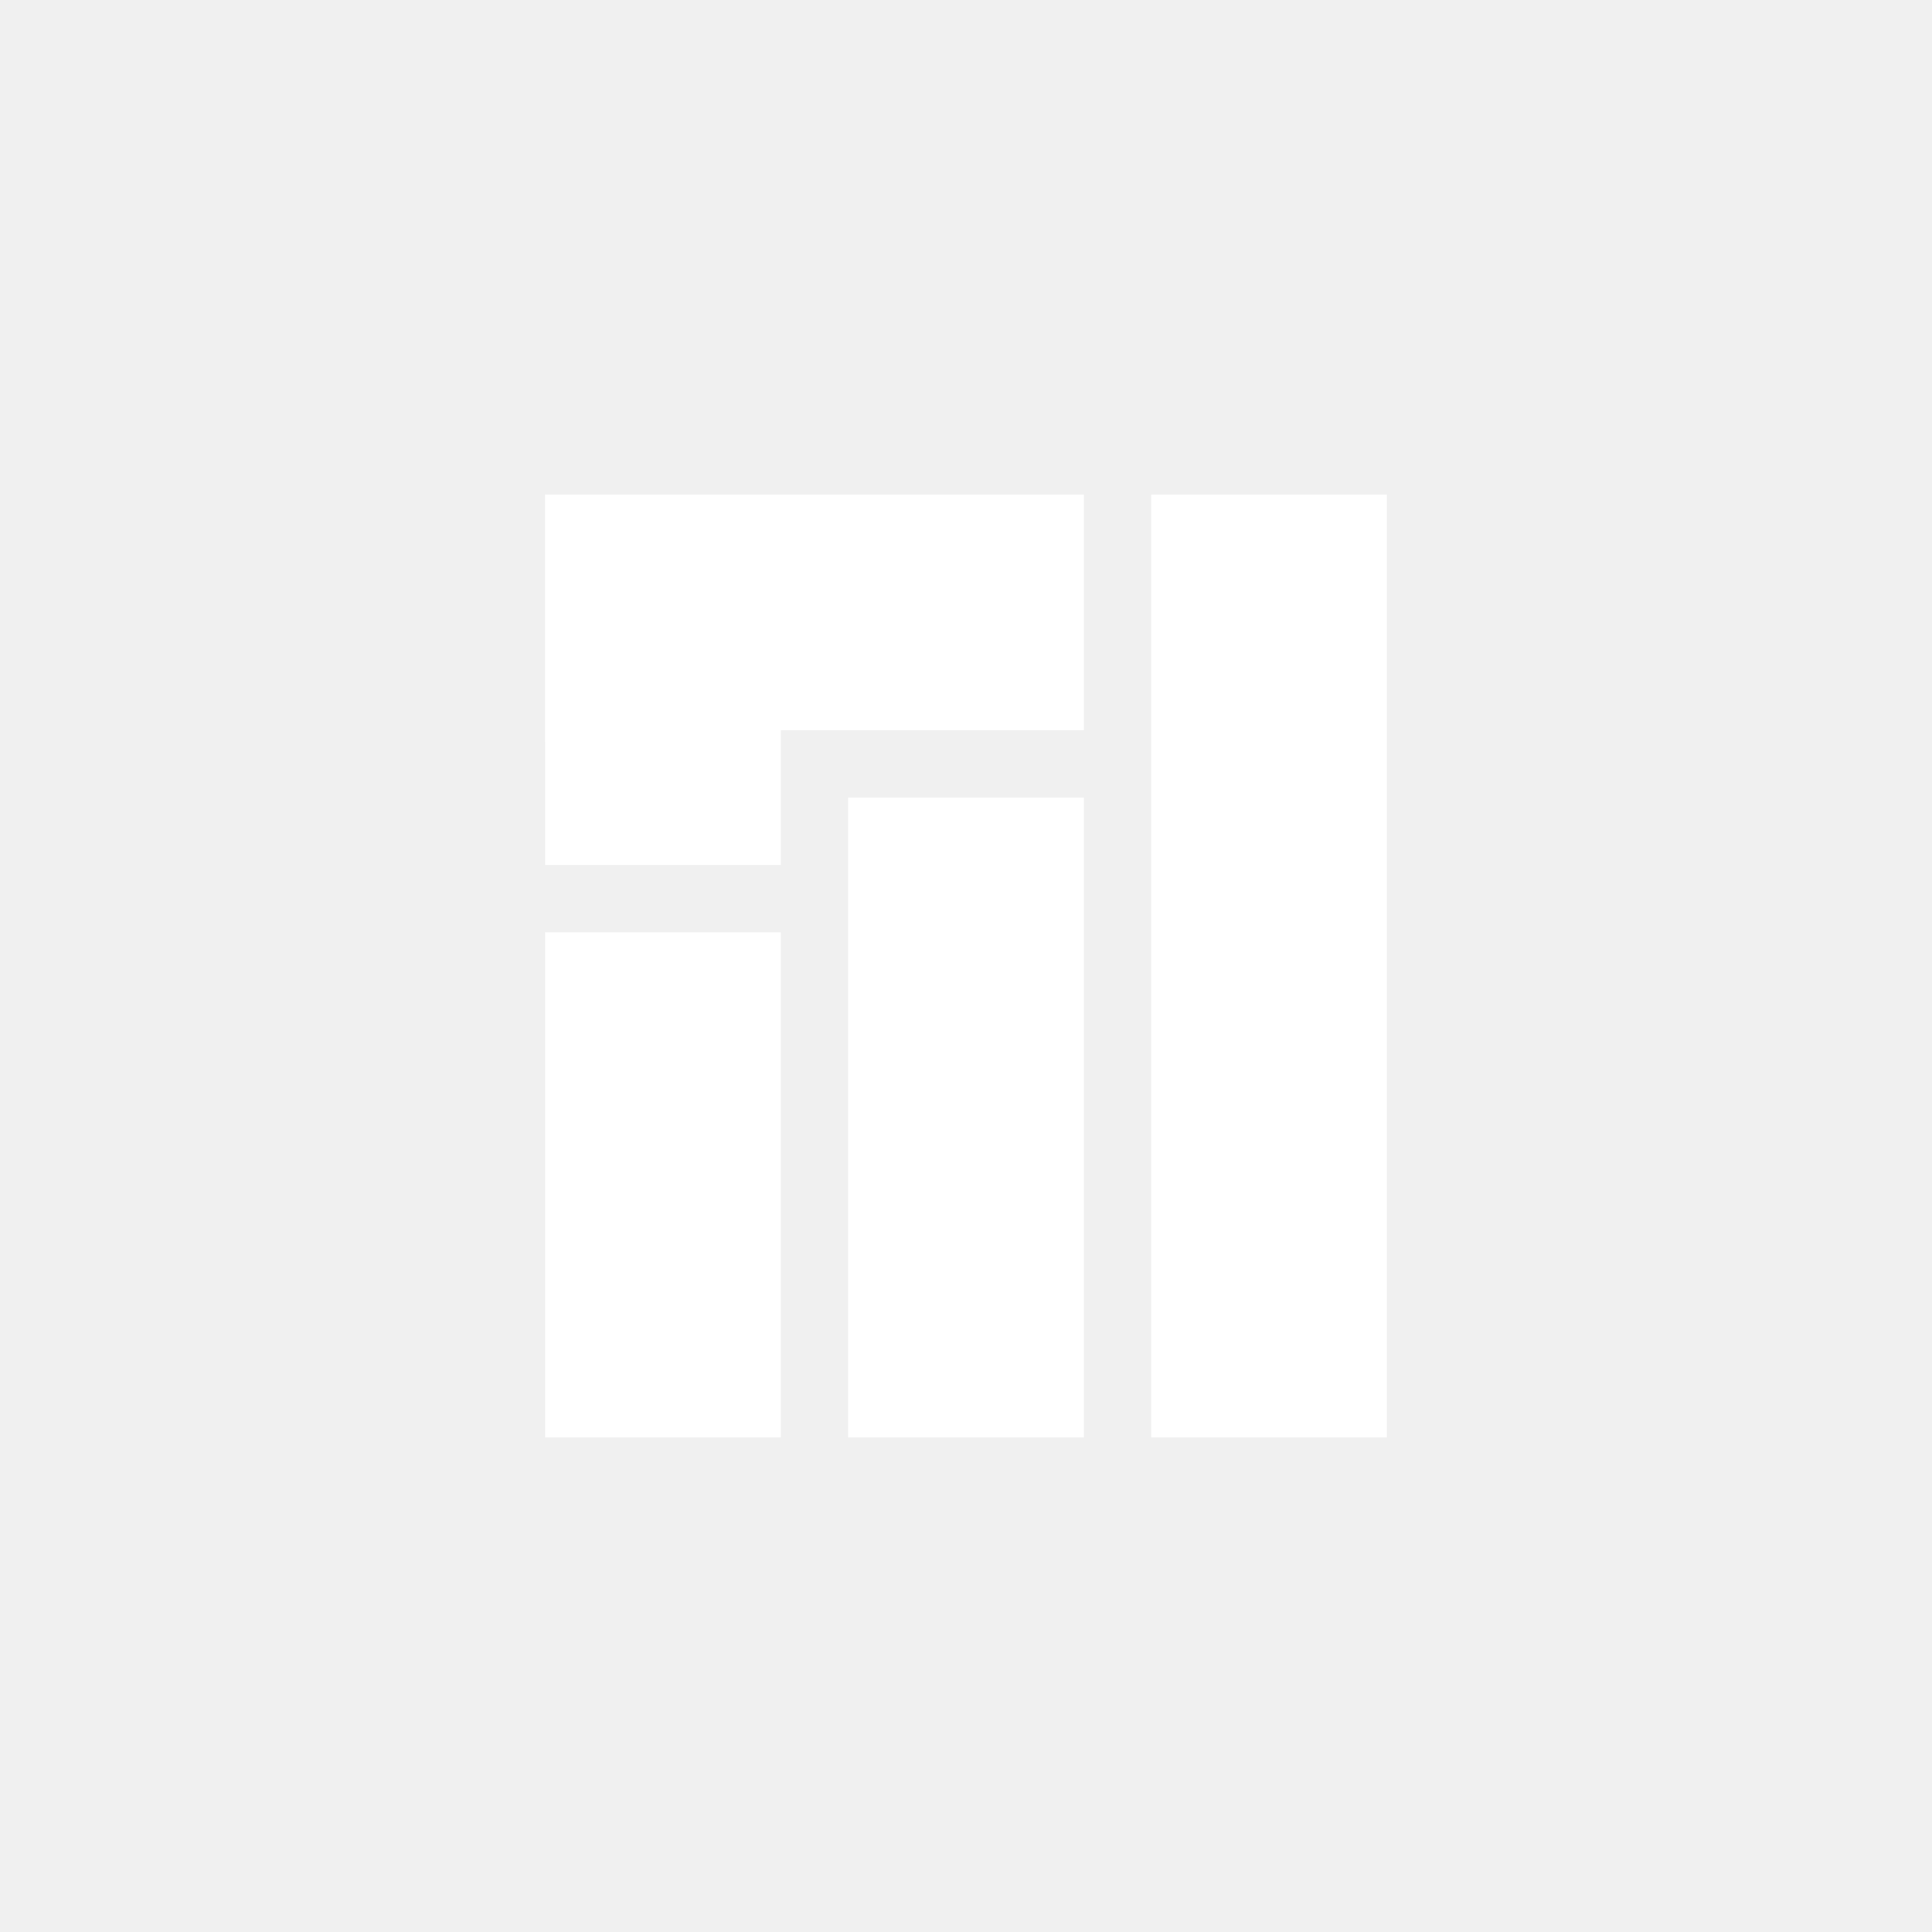
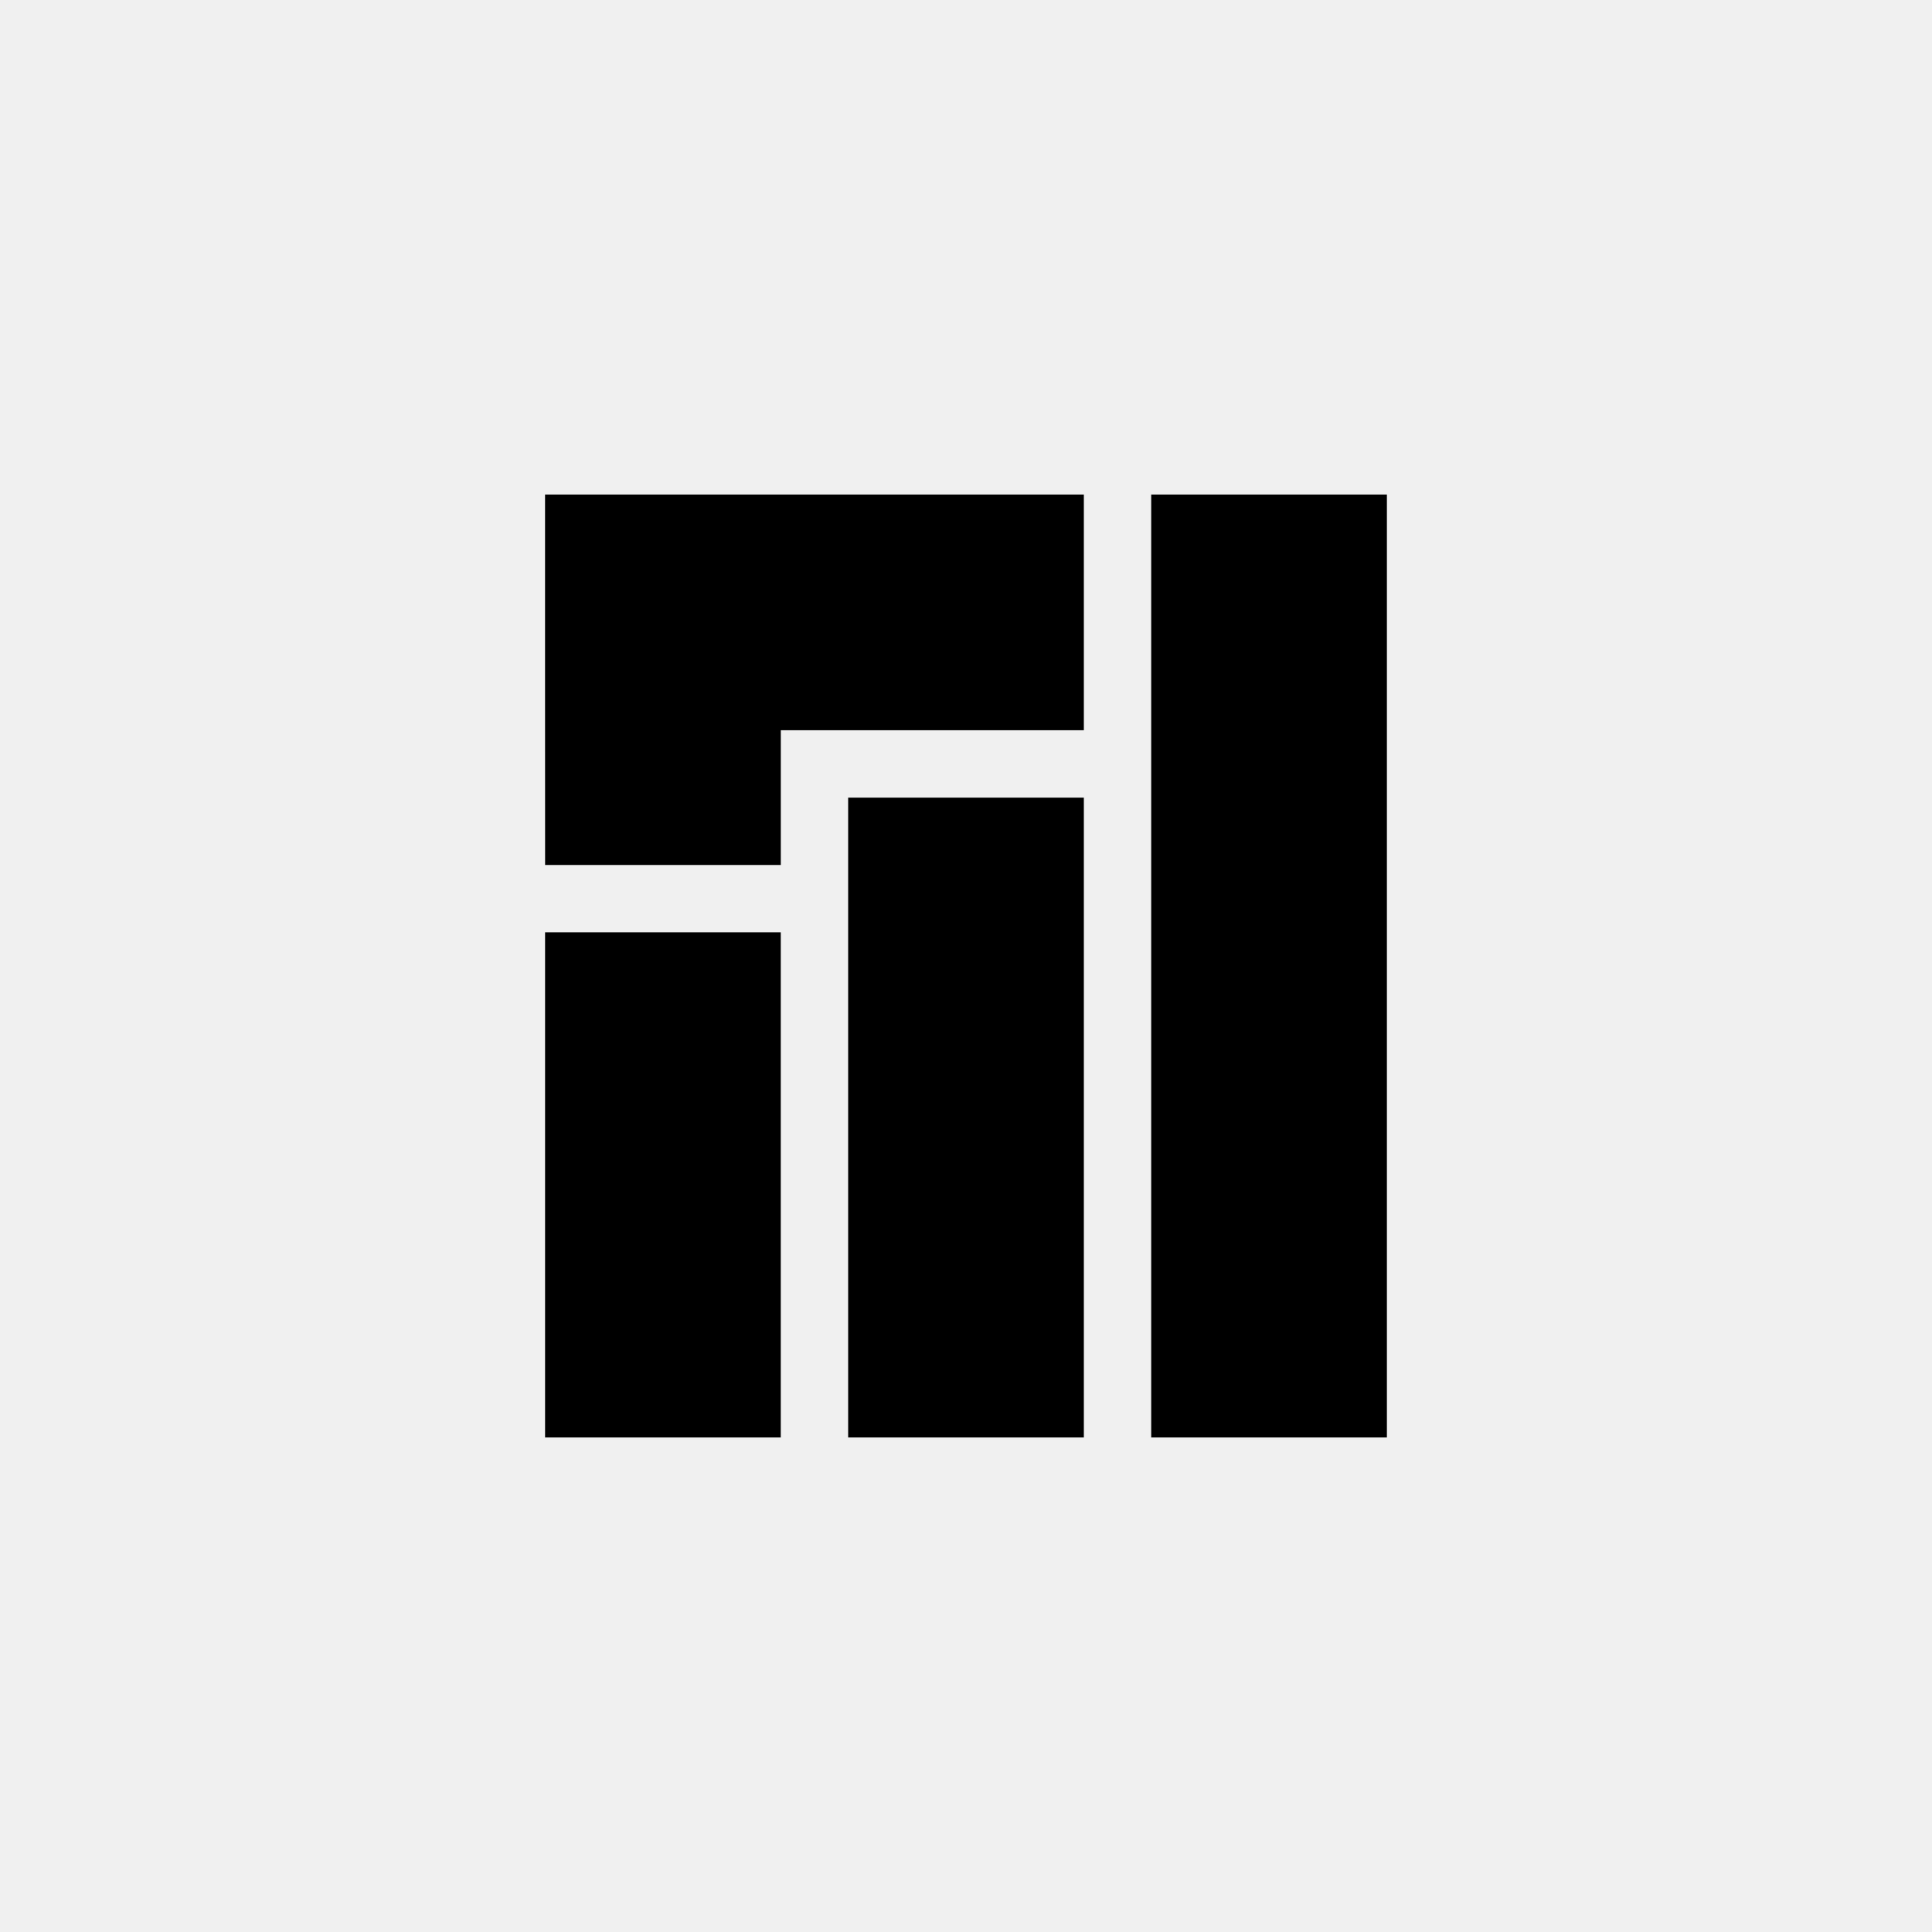
<svg xmlns="http://www.w3.org/2000/svg" width="72" height="72" version="1.0" id="svg6">
  <defs id="defs10" />
-   <path style="fill:#ffffff;stroke-width:0.627" d="m 20.313,44.157 v -9.412 h 4.392 4.392 v 9.412 9.412 h -4.392 -4.392 z M 31.608,41.647 V 29.725 h 4.392 4.392 v 11.922 11.922 h -4.392 -4.392 z M 42.902,36 V 18.43 h 4.392 4.392 V 36 53.57 H 47.295 42.902 Z m -22.59,-10.667 v -6.902 h 10.04 10.04 v 4.392 4.392 h -5.647 -5.647 v 2.51 2.51 h -4.392 -4.392 z" id="path840" />
+   <path style="fill:#000000;stroke-width:0.627" d="m 20.313,44.157 v -9.412 h 4.392 4.392 v 9.412 9.412 h -4.392 -4.392 z M 31.608,41.647 V 29.725 h 4.392 4.392 v 11.922 11.922 h -4.392 -4.392 z M 42.902,36 V 18.43 h 4.392 4.392 V 36 53.57 H 47.295 42.902 Z m -22.59,-10.667 v -6.902 h 10.04 10.04 v 4.392 4.392 h -5.647 -5.647 v 2.51 2.51 h -4.392 -4.392 z" id="path840" />
</svg>
